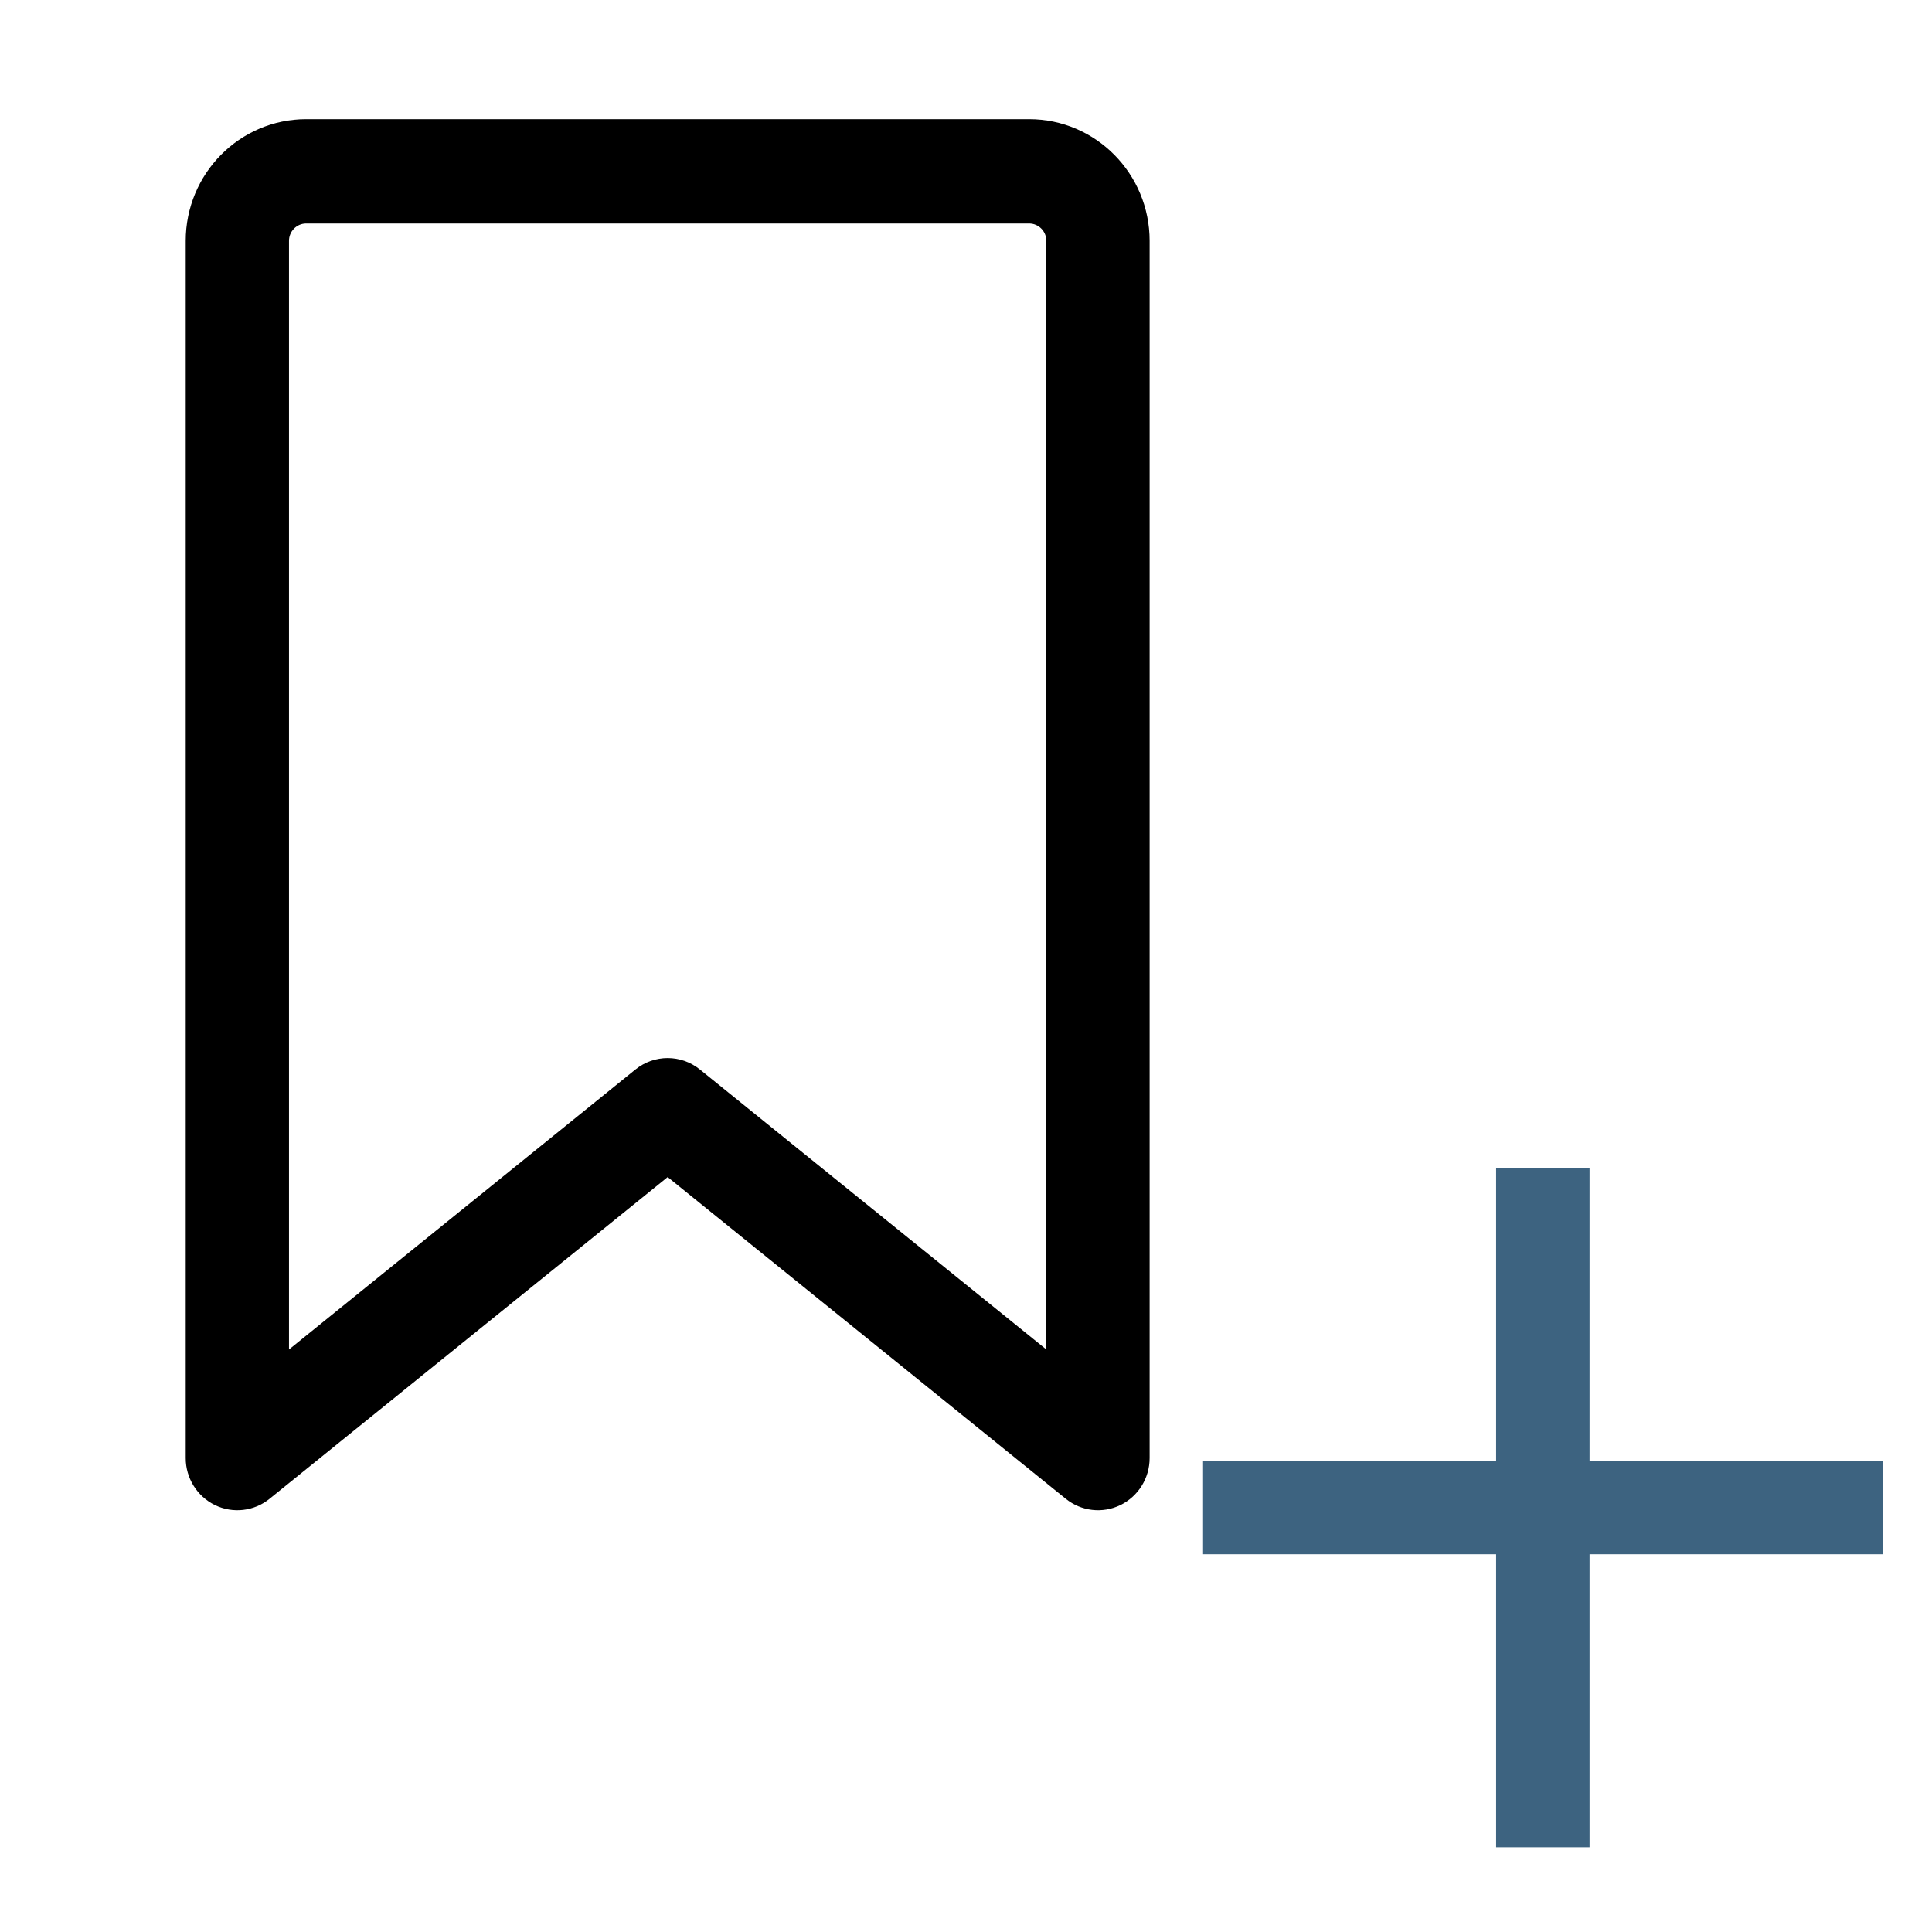
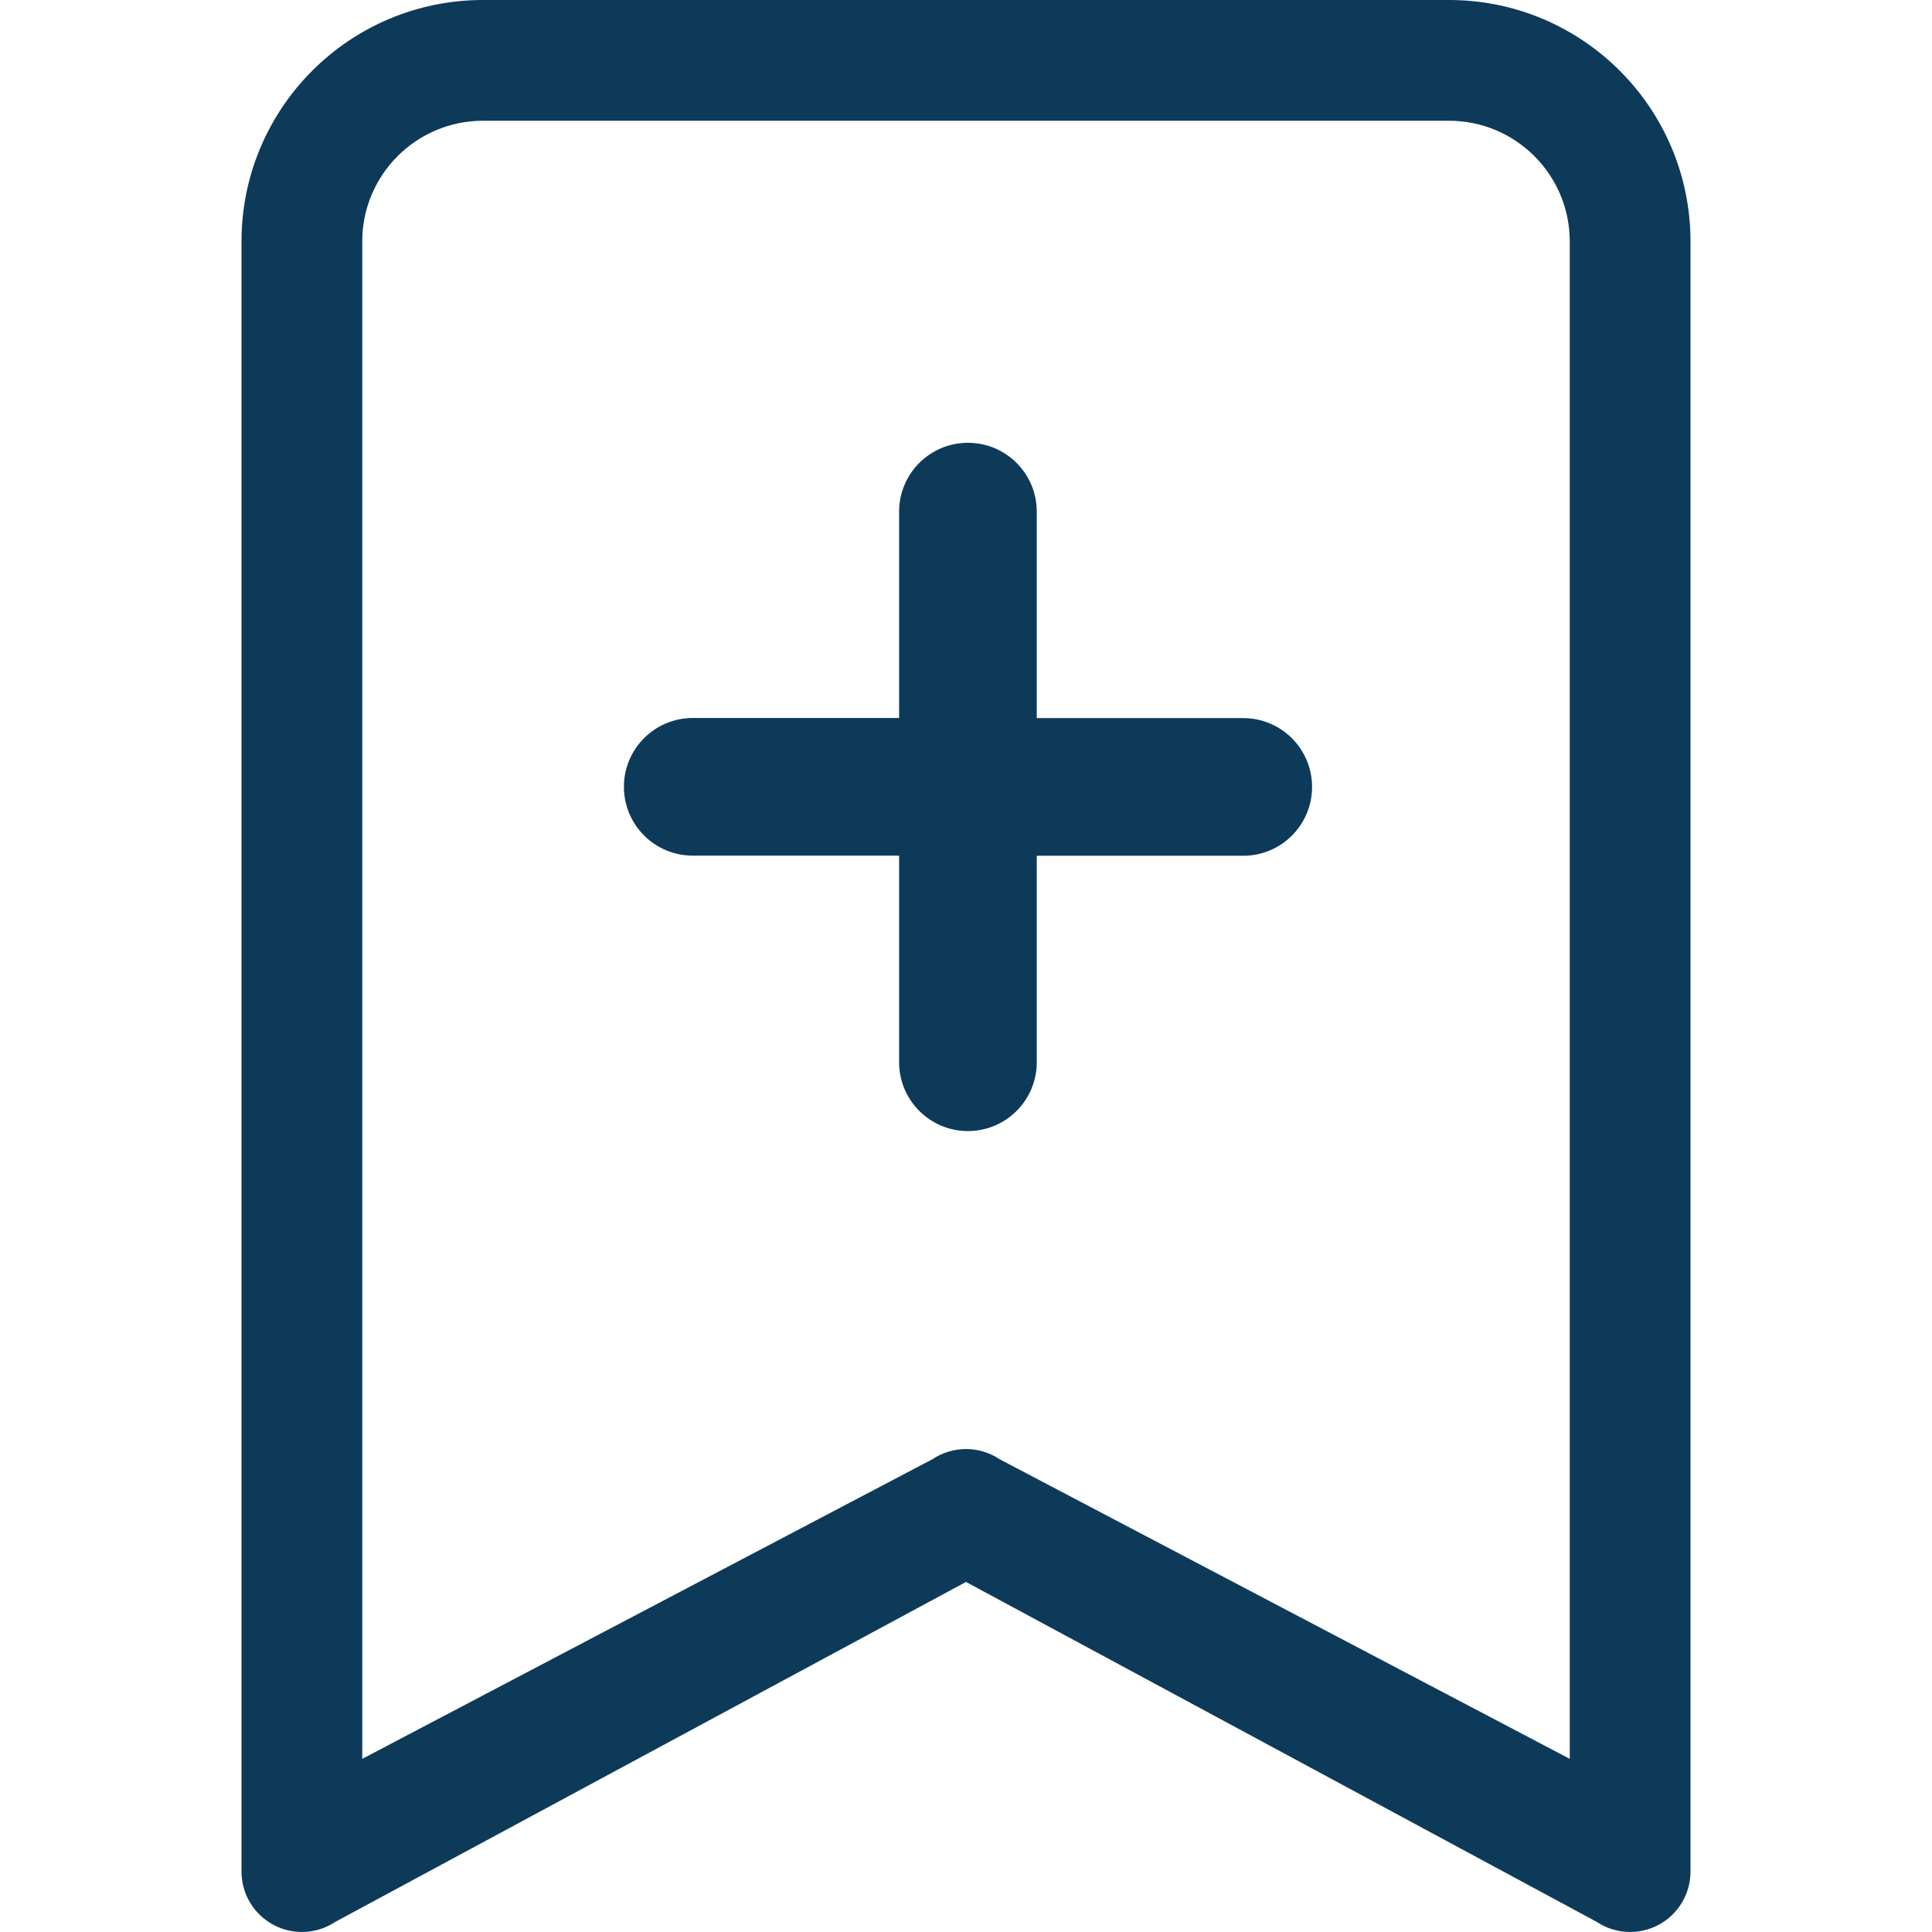
- <svg xmlns="http://www.w3.org/2000/svg" id="svg4" version="1.1" viewBox="0 0 24 24" height="24" width="24">
-   <defs id="defs8" />
-   <path style="fill-rule:evenodd;stroke-width:0.86" id="path2" d="m 2.307,2.992 c 0,-0.835 0.671,-1.512 1.497,-1.512 h 8.98 c 0.826,0 1.497,0.677 1.497,1.512 V 18.112 a 0.641,0.648 0 0 1 -1.042,0.506 L 8.294,14.622 3.349,18.618 A 0.641,0.648 0 0 1 2.307,18.112 Z M 3.804,2.776 A 0.214,0.216 0 0 0 3.59,2.992 V 16.764 l 4.303,-3.478 a 0.641,0.648 0 0 1 0.802,0 l 4.303,3.478 V 2.992 A 0.214,0.216 0 0 0 12.784,2.776 Z" />
-   <g transform="matrix(0.2637929,0,0,0.2637929,14.94486,14.50629)" id="Layer_2">
-     <g id="Layer_2_1_">
-       <rect id="rect2" height="32" width="32" x="0" y="0" style="fill:none" />
-     </g>
-   </g>
-   <g transform="matrix(0.2637929,0,0,0.2637929,14.94486,14.50629)" id="art">
-     <polygon id="polygon6" points="18.2,18.2 32,18.2 32,13.8 18.2,13.8 18.2,0 13.8,0 13.8,13.8 0,13.8 0,18.2 13.8,18.2 13.8,32 18.2,32 " style="fill:#3d6380" />
-   </g>
+ <svg xmlns="http://www.w3.org/2000/svg" id="svg6" version="1.1" viewBox="0 0 16 16" class="bi bi-bookmark-plus" fill="currentColor" height="16" width="16">
+   <defs id="defs10" />
+   <path style="fill:#0e3a5a;fill-opacity:1" id="path2" d="M2 2a2 2 0 0 1 2-2h8a2 2 0 0 1 2 2v13.5a.5.5 0 0 1-.777.416L8 13.101l-5.223 2.815A.5.5 0 0 1 2 15.5V2zm2-1a1 1 0 0 0-1 1v12.566l4.723-2.482a.5.5 0 0 1 .554 0L13 14.566V2a1 1 0 0 0-1-1H4z" fill-rule="evenodd" />
+   <path style="fill:#0e3a5a;fill-opacity:1;stroke-width:1.14" id="path4" d="m 8.016,3.667 a 0.57,0.57 0 0 1 0.57,0.57 v 1.71 h 1.71 a 0.57,0.57 0 0 1 0,1.14 H 8.586 v 1.71 a 0.57,0.57 0 0 1 -1.14,0 V 7.086 H 5.737 a 0.57,0.57 0 0 1 0,-1.14 H 7.446 V 4.237 A 0.57,0.57 0 0 1 8.016,3.667 Z" fill-rule="evenodd" />
</svg>
